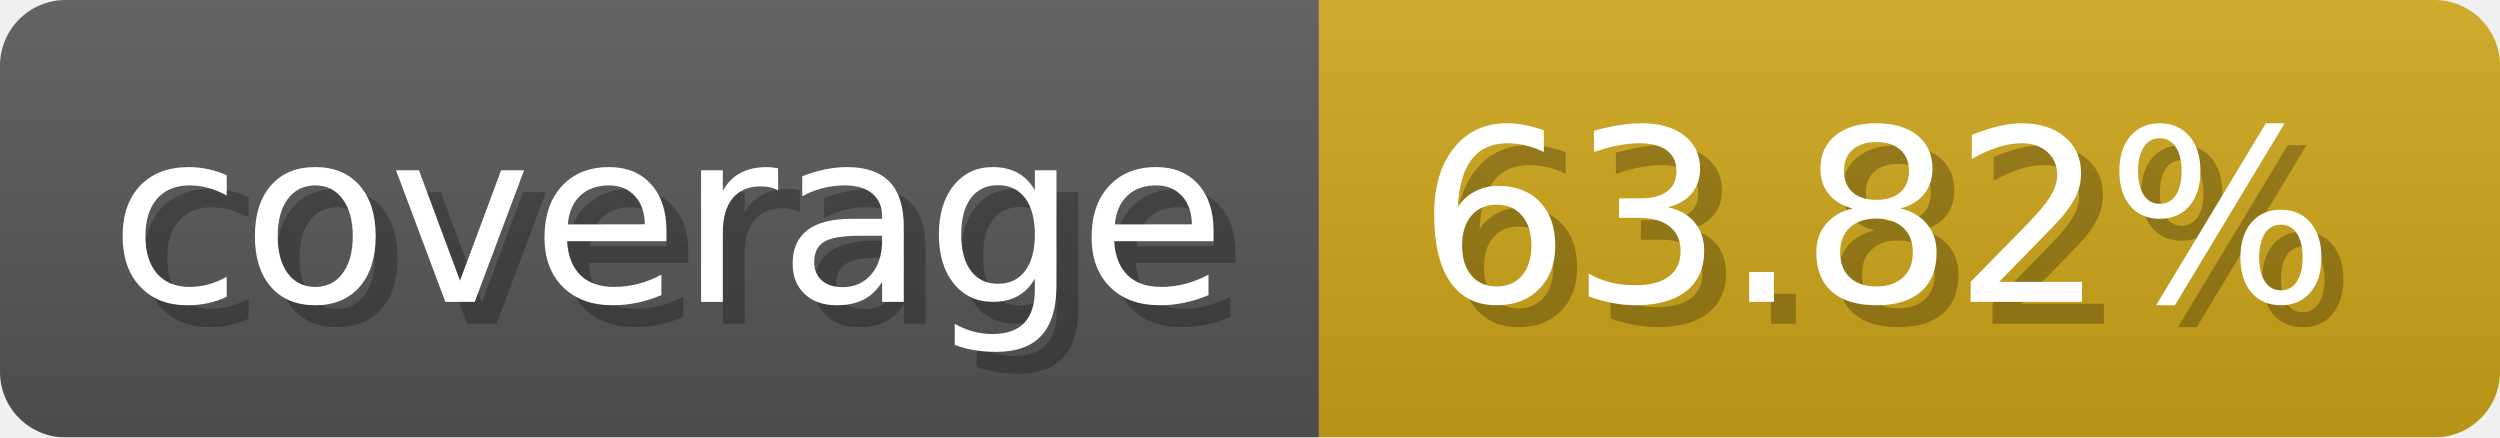
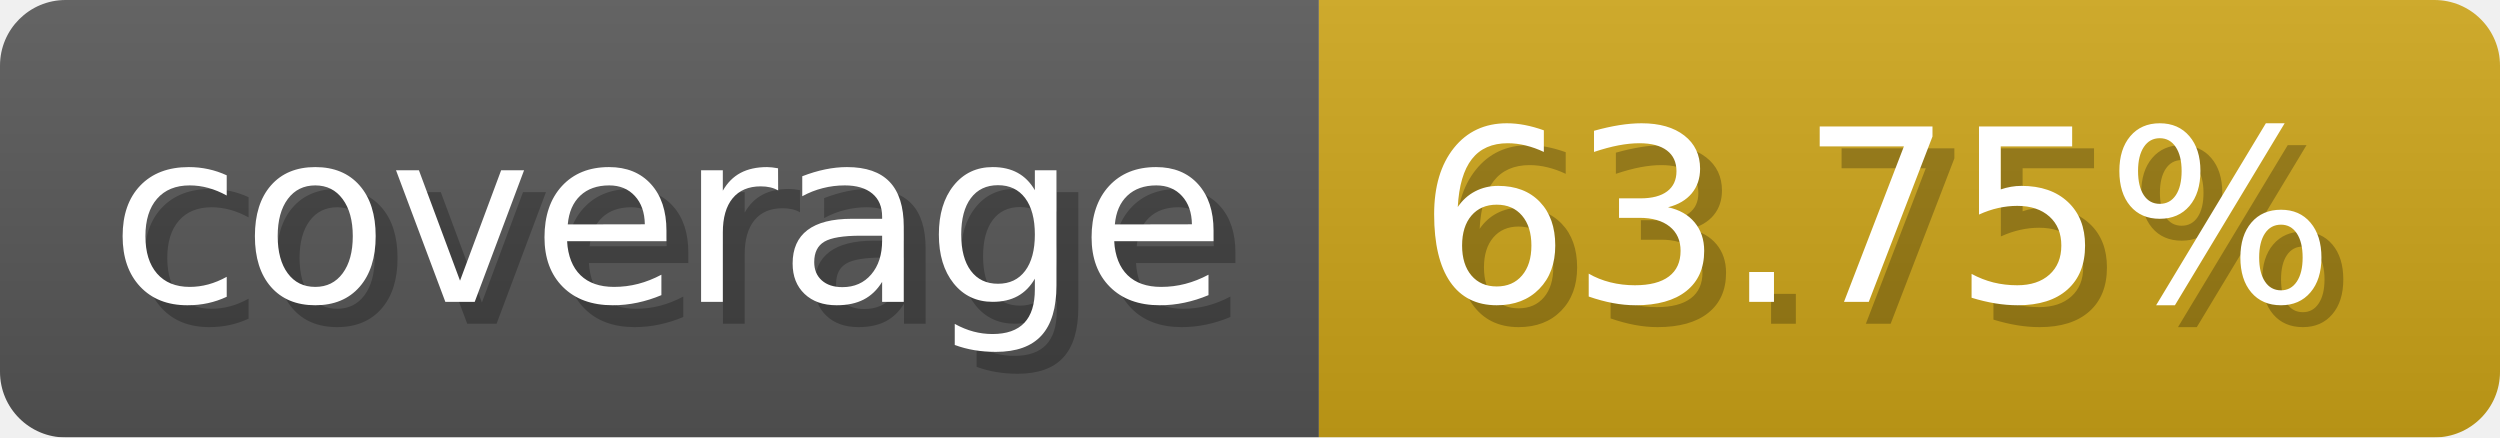
- <svg xmlns="http://www.w3.org/2000/svg" width="114.3" height="20" viewBox="0 0 1143 200" role="img" aria-label="coverage: 63.82%">
-   <linearGradient id="ZPyjv" x2="0" y2="100%">
+ <svg xmlns="http://www.w3.org/2000/svg" width="114.3" height="20" viewBox="0 0 1143 200" role="img" aria-label="coverage: 63.75%">
+   <linearGradient id="ILhoy" x2="0" y2="100%">
    <stop offset="0" stop-opacity=".1" stop-color="#EEE" />
    <stop offset="1" stop-opacity=".1" />
  </linearGradient>
-   <mask id="RpEzj">
+   <mask id="qGeaW">
    <rect width="1143" height="200" rx="30" fill="#FFF" />
  </mask>
-   <g mask="url(#RpEzj)">
+   <g mask="url(#qGeaW)">
    <rect width="603" height="200" fill="#555" />
    <rect width="540" height="200" fill="#cba317" x="603" />
-     <rect width="1143" height="200" fill="url(#ZPyjv)" />
+     <rect width="1143" height="200" fill="url(#ILhoy)" />
  </g>
  <g aria-hidden="true" fill="#fff" text-anchor="start" font-family="Verdana,DejaVu Sans,sans-serif" font-size="110">
    <text x="60" y="148" textLength="503" fill="#000" opacity="0.25">coverage</text>
    <text x="50" y="138" textLength="503">coverage</text>
-     <text x="658" y="148" textLength="440" fill="#000" opacity="0.25">63.82%</text>
-     <text x="648" y="138" textLength="440">63.82%</text>
+     <text x="658" y="148" textLength="440" fill="#000" opacity="0.25">63.75%</text>
+     <text x="648" y="138" textLength="440">63.75%</text>
  </g>
</svg>
